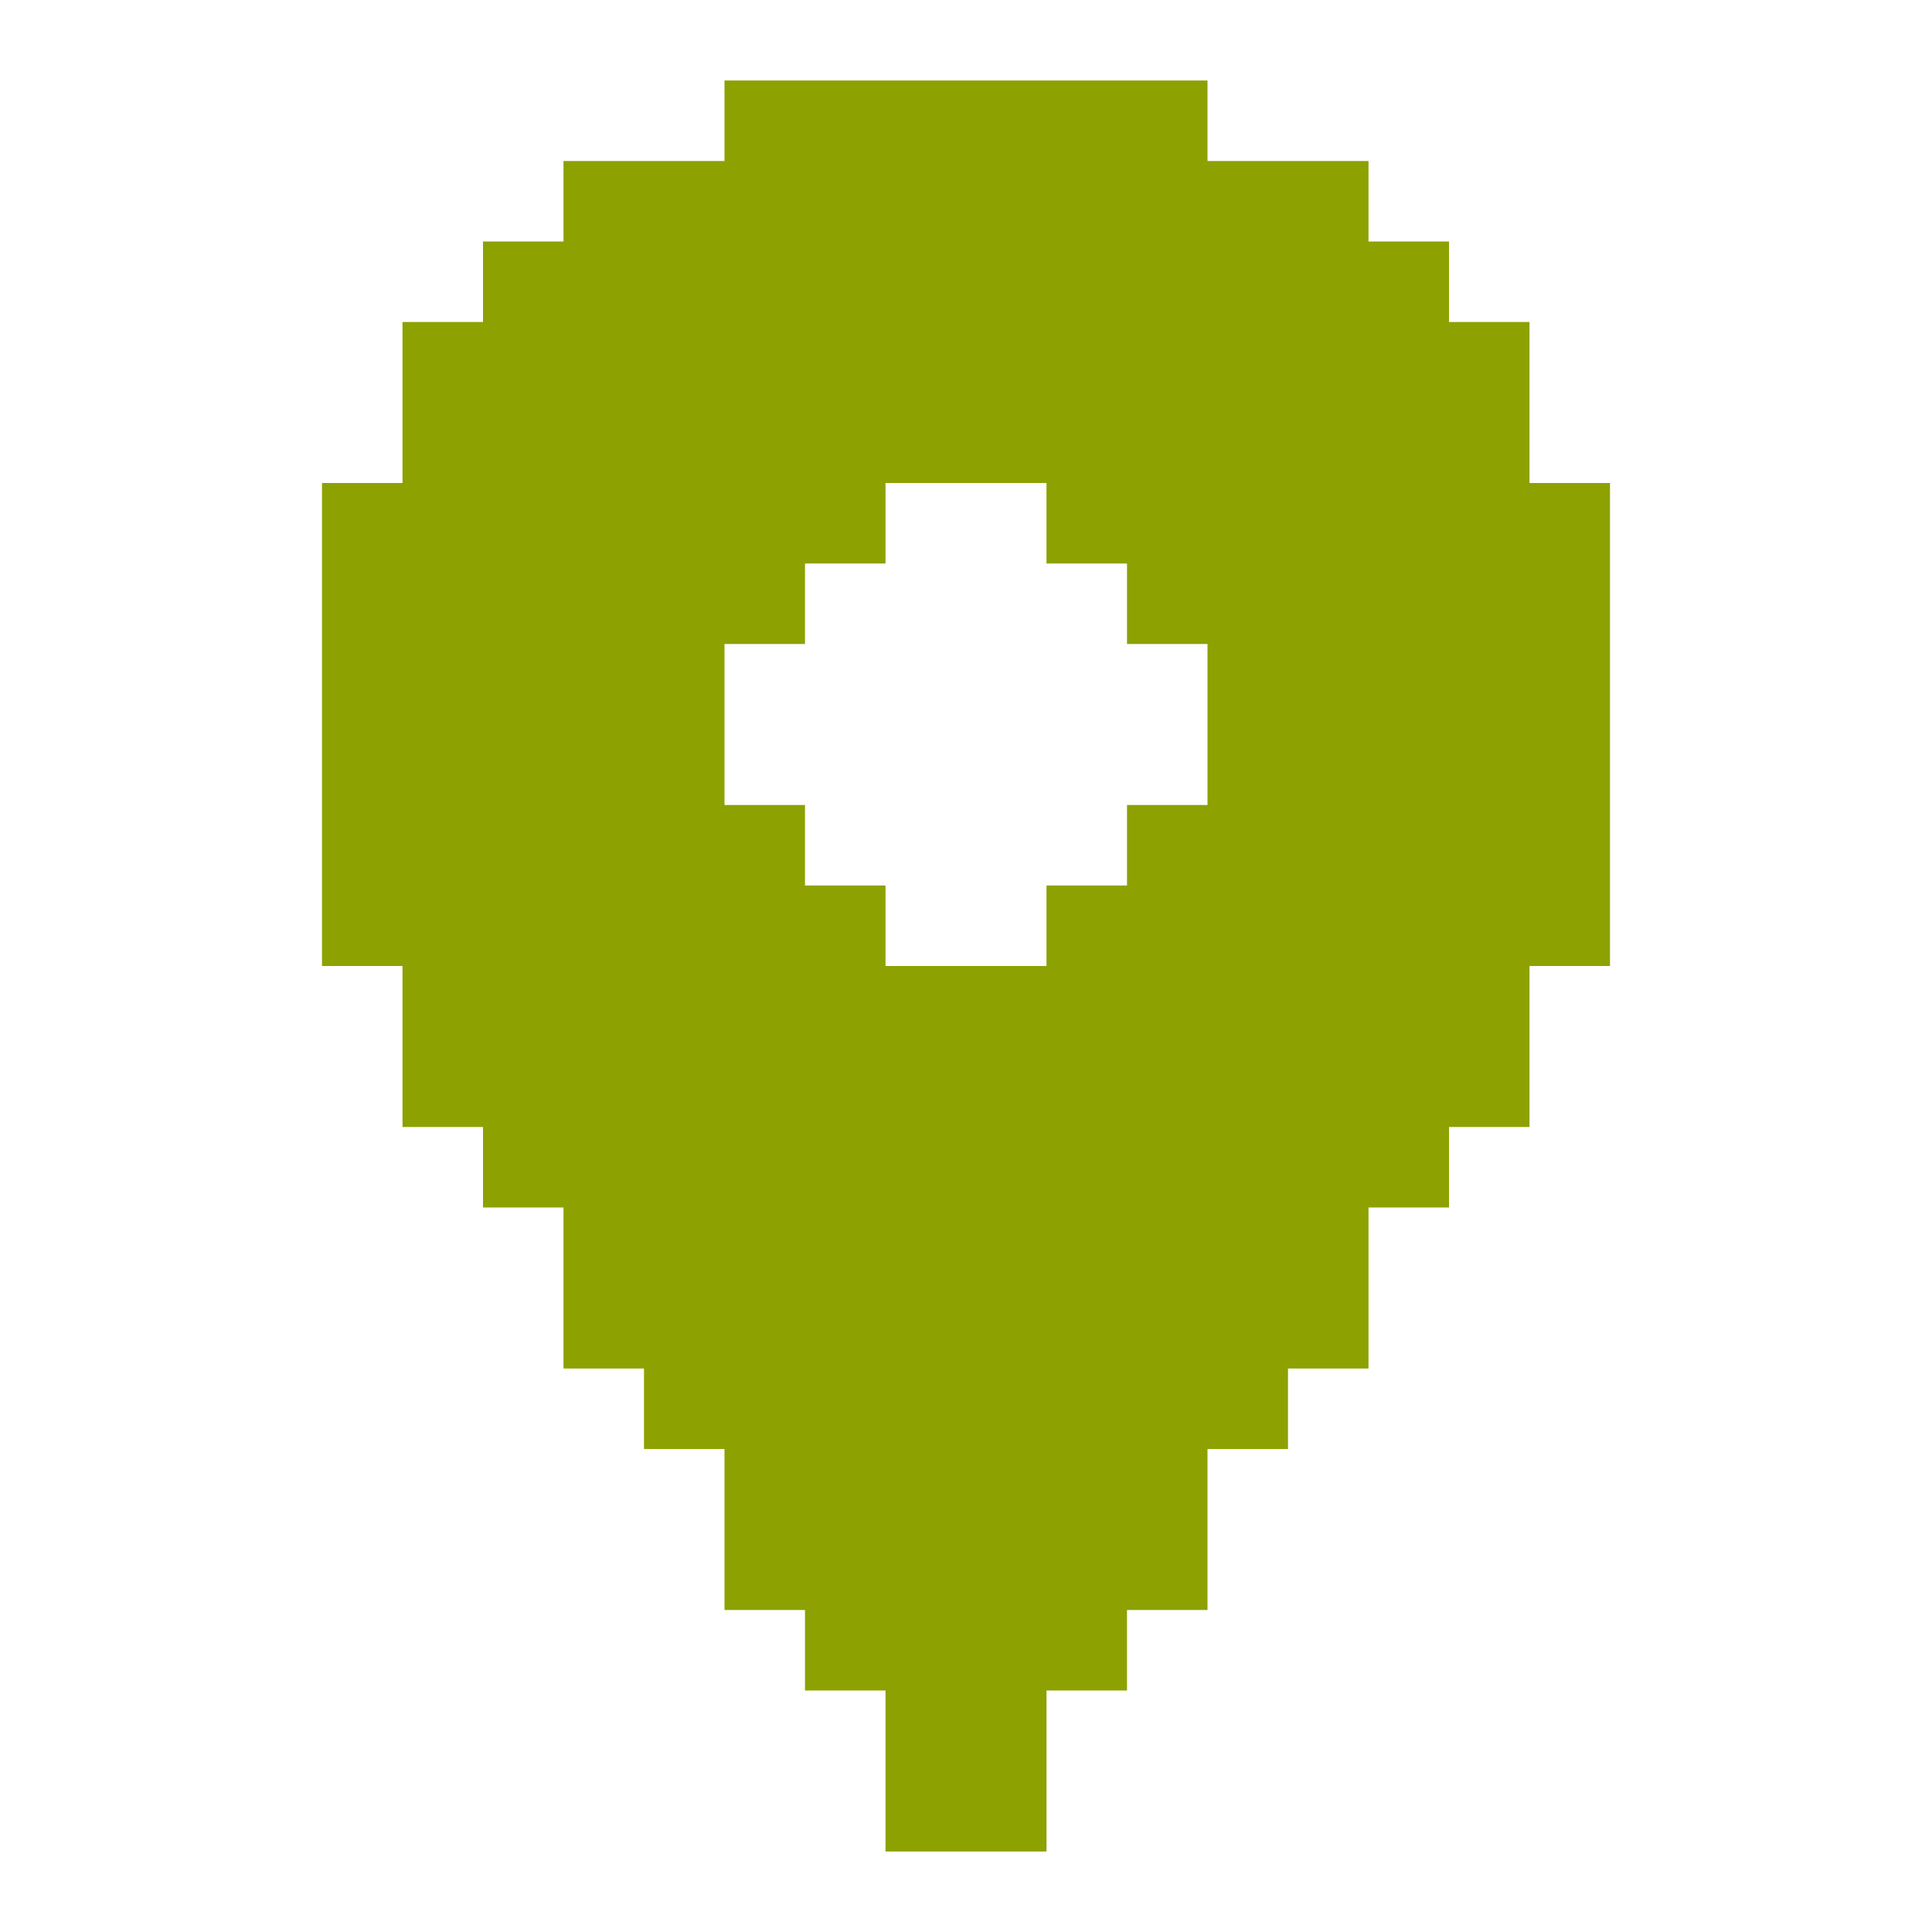
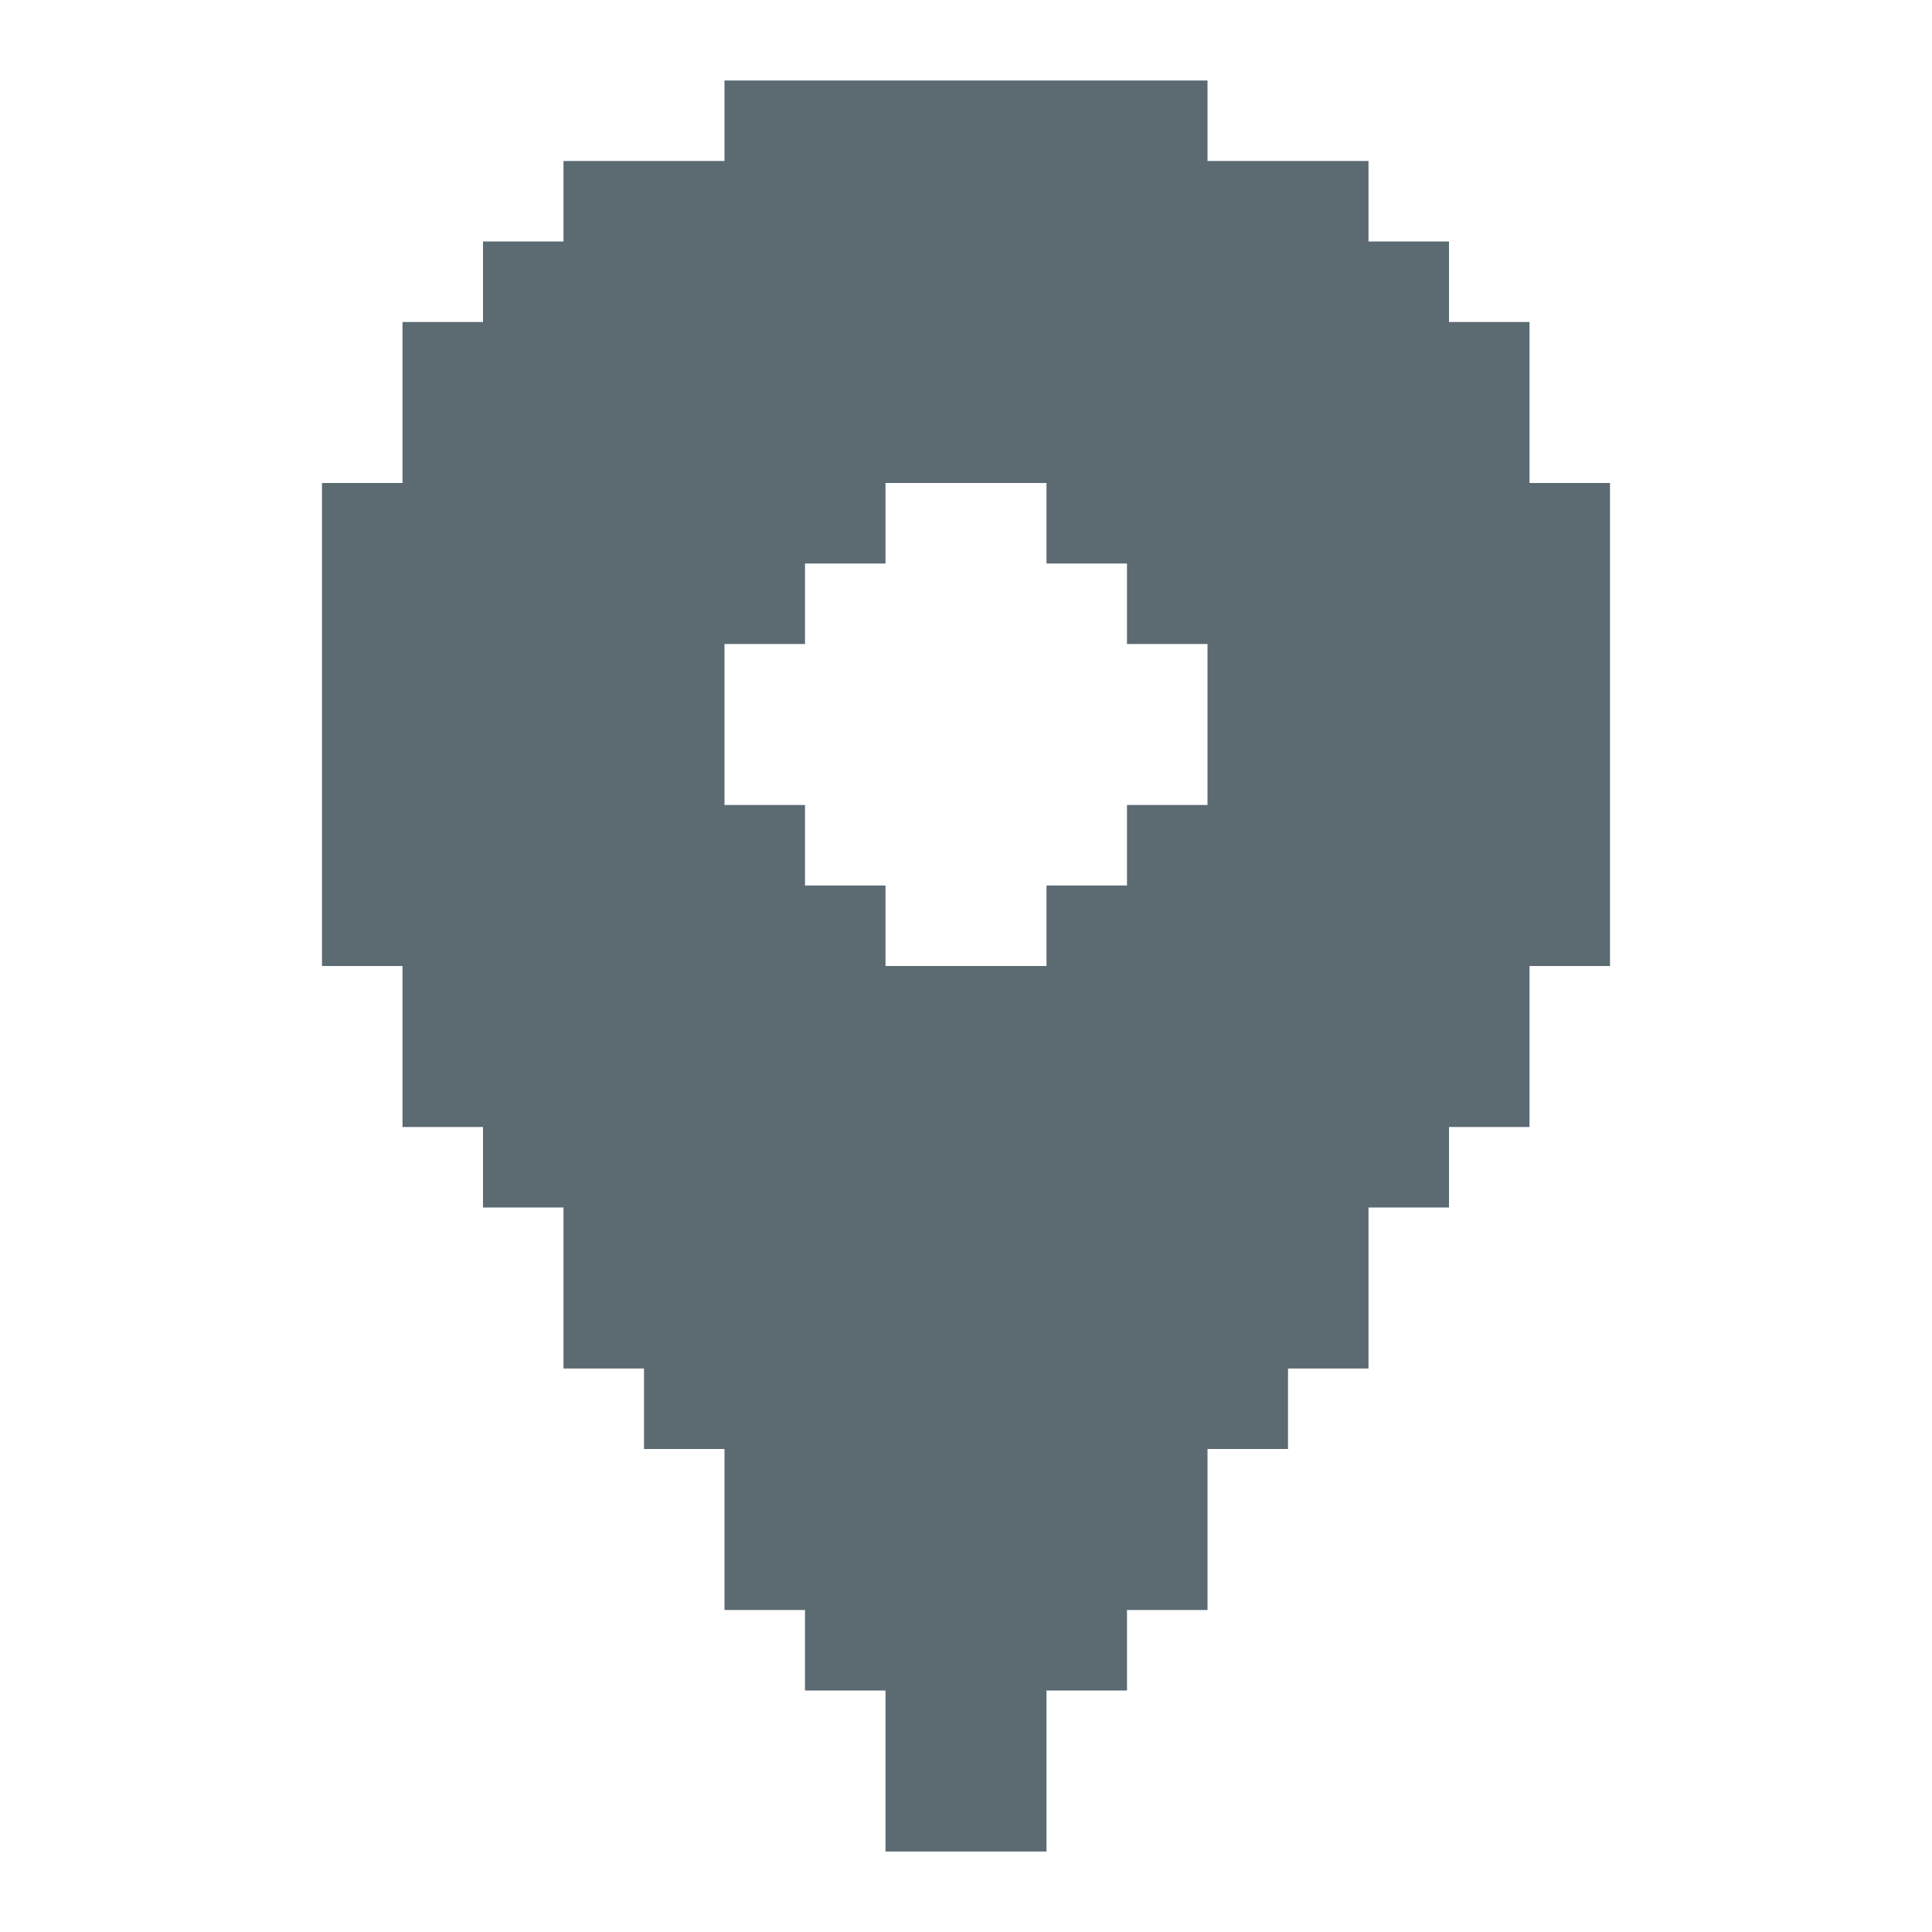
- <svg xmlns="http://www.w3.org/2000/svg" id="Location_Pin" viewBox="0 0 24 24" fill="#8DA101">
+ <svg xmlns="http://www.w3.org/2000/svg" id="Location_Pin" viewBox="0 0 24 24" fill="#5C6A72">
  <path d="m19,6v-2h-1v-1h-1v-1h-2v-1h-6v1h-2v1h-1v1h-1v2h-1v6h1v2h1v1h1v2h1v1h1v2h1v1h1v2h2v-2h1v-1h1v-2h1v-1h1v-2h1v-1h1v-2h1v-6h-1Zm-5,5h-1v1h-2v-1h-1v-1h-1v-2h1v-1h1v-1h2v1h1v1h1v2h-1v1Z" />
</svg>
